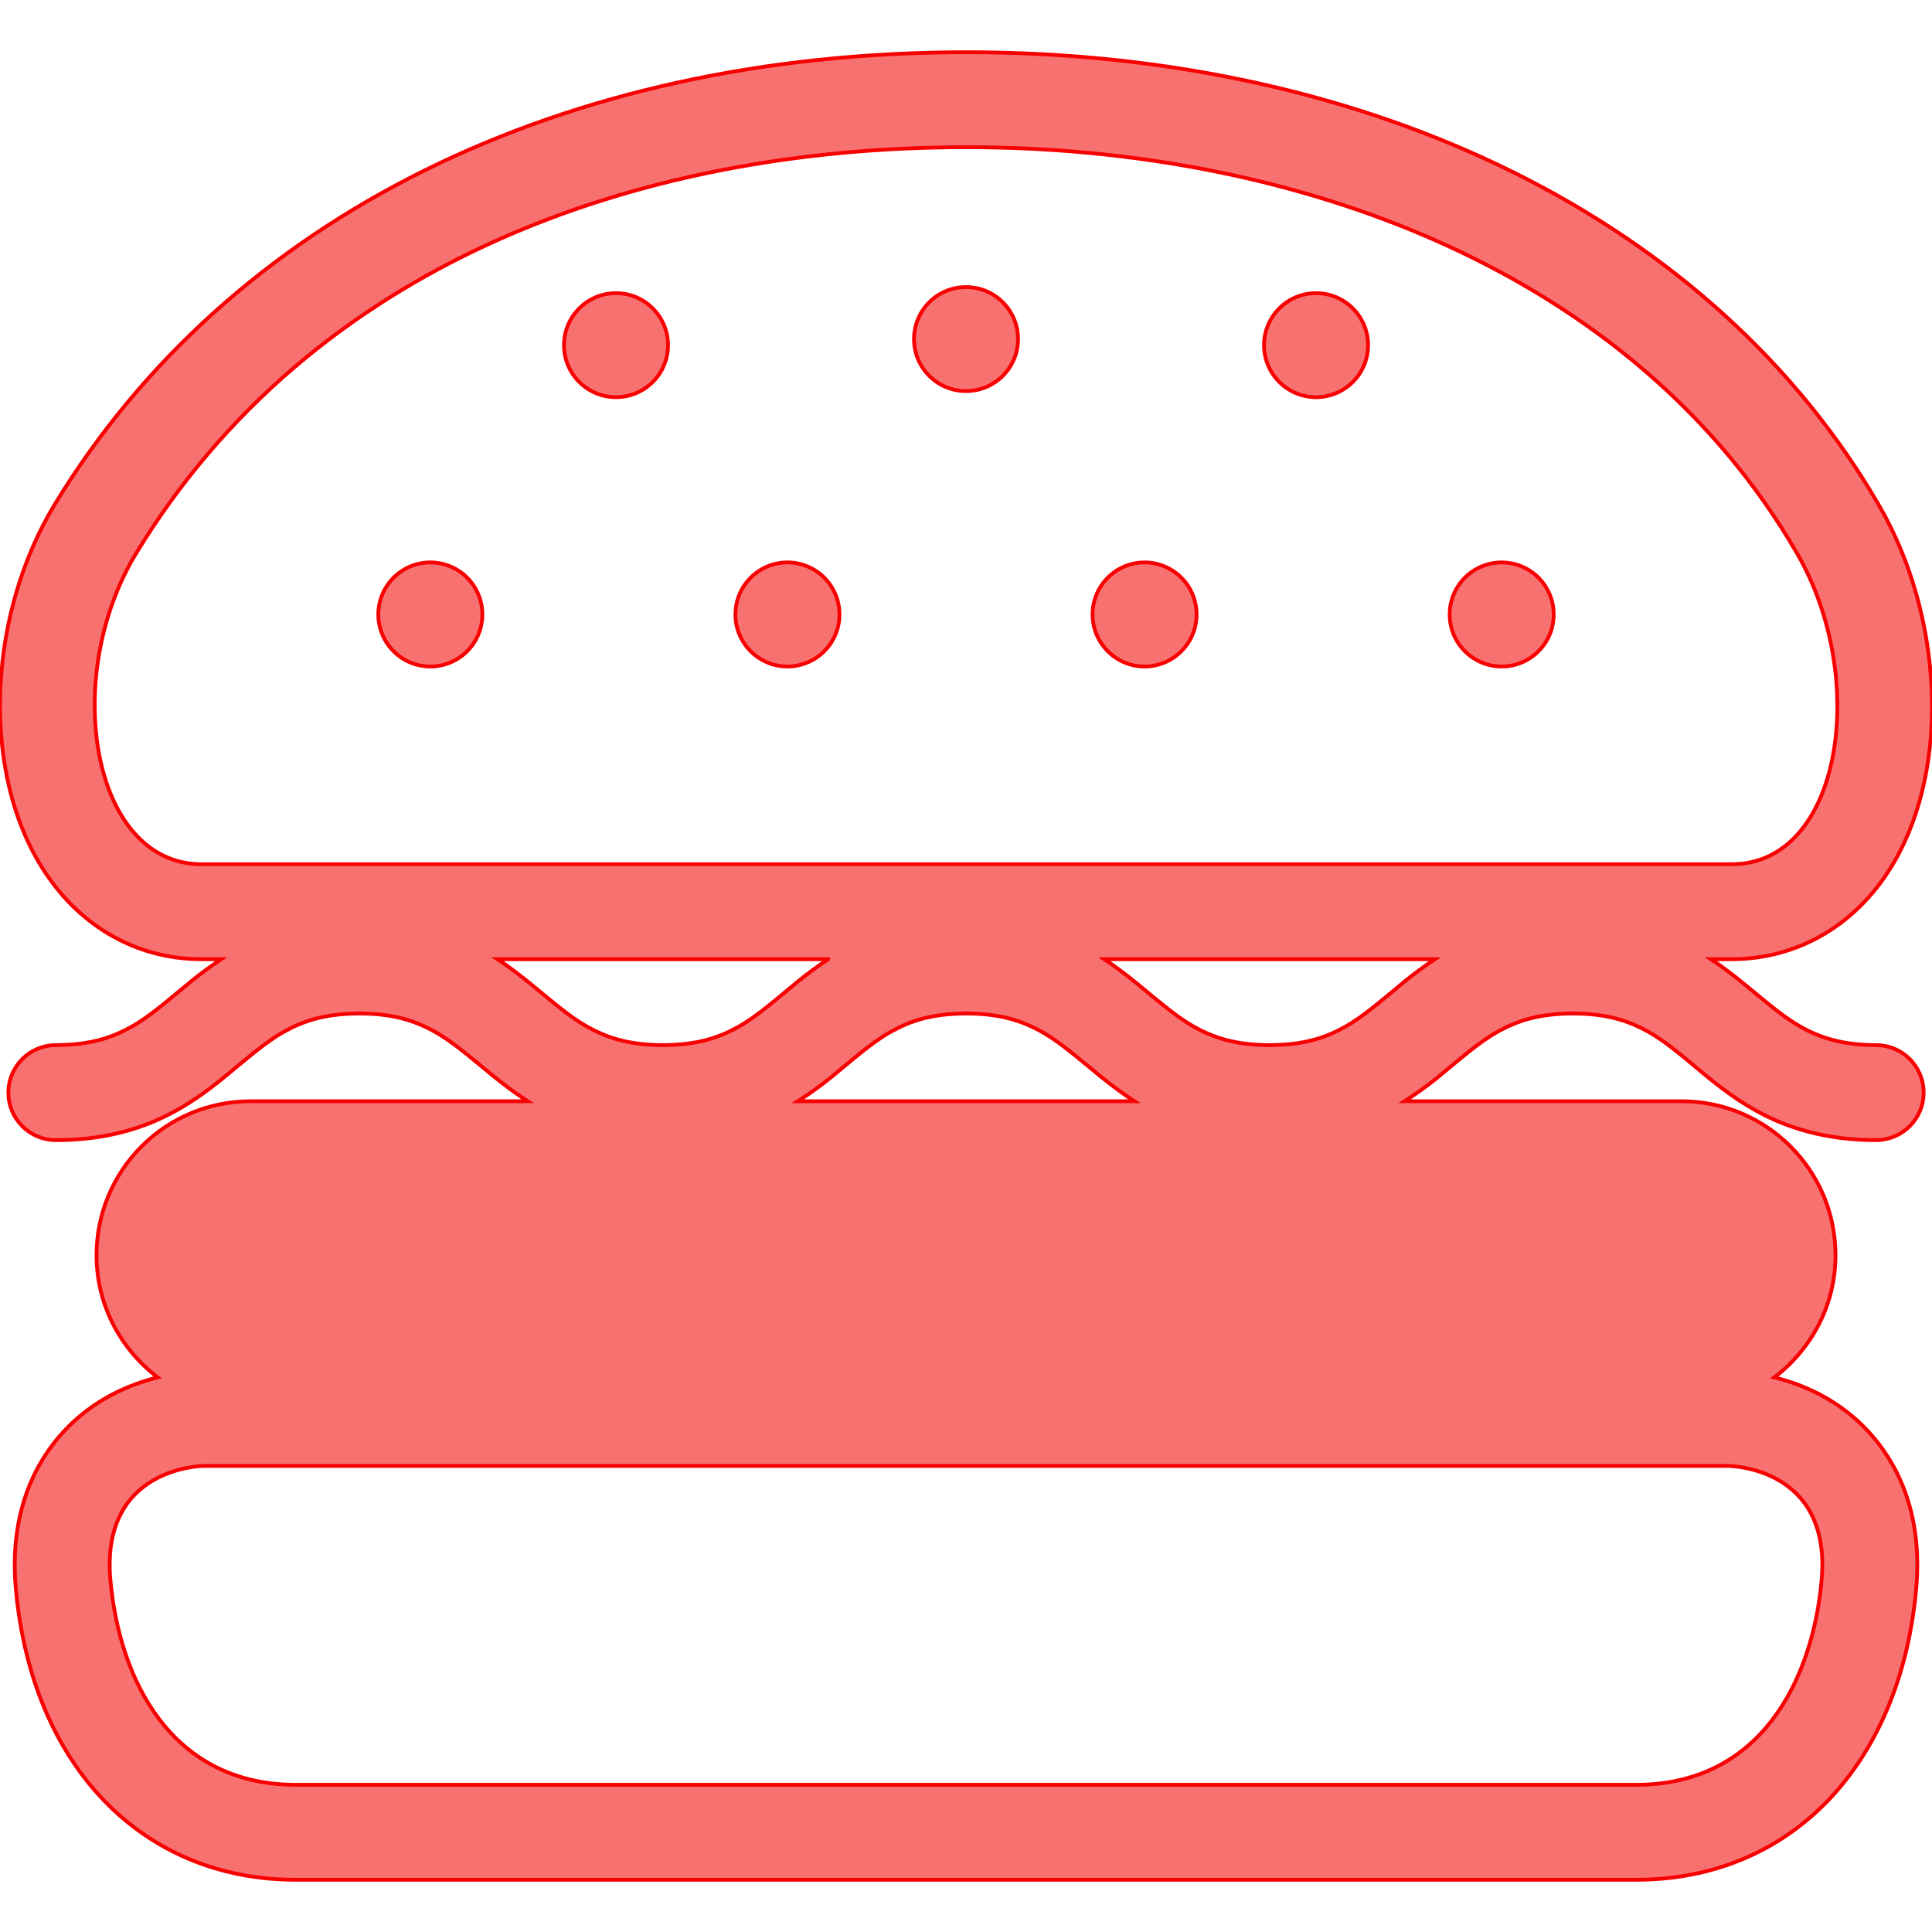
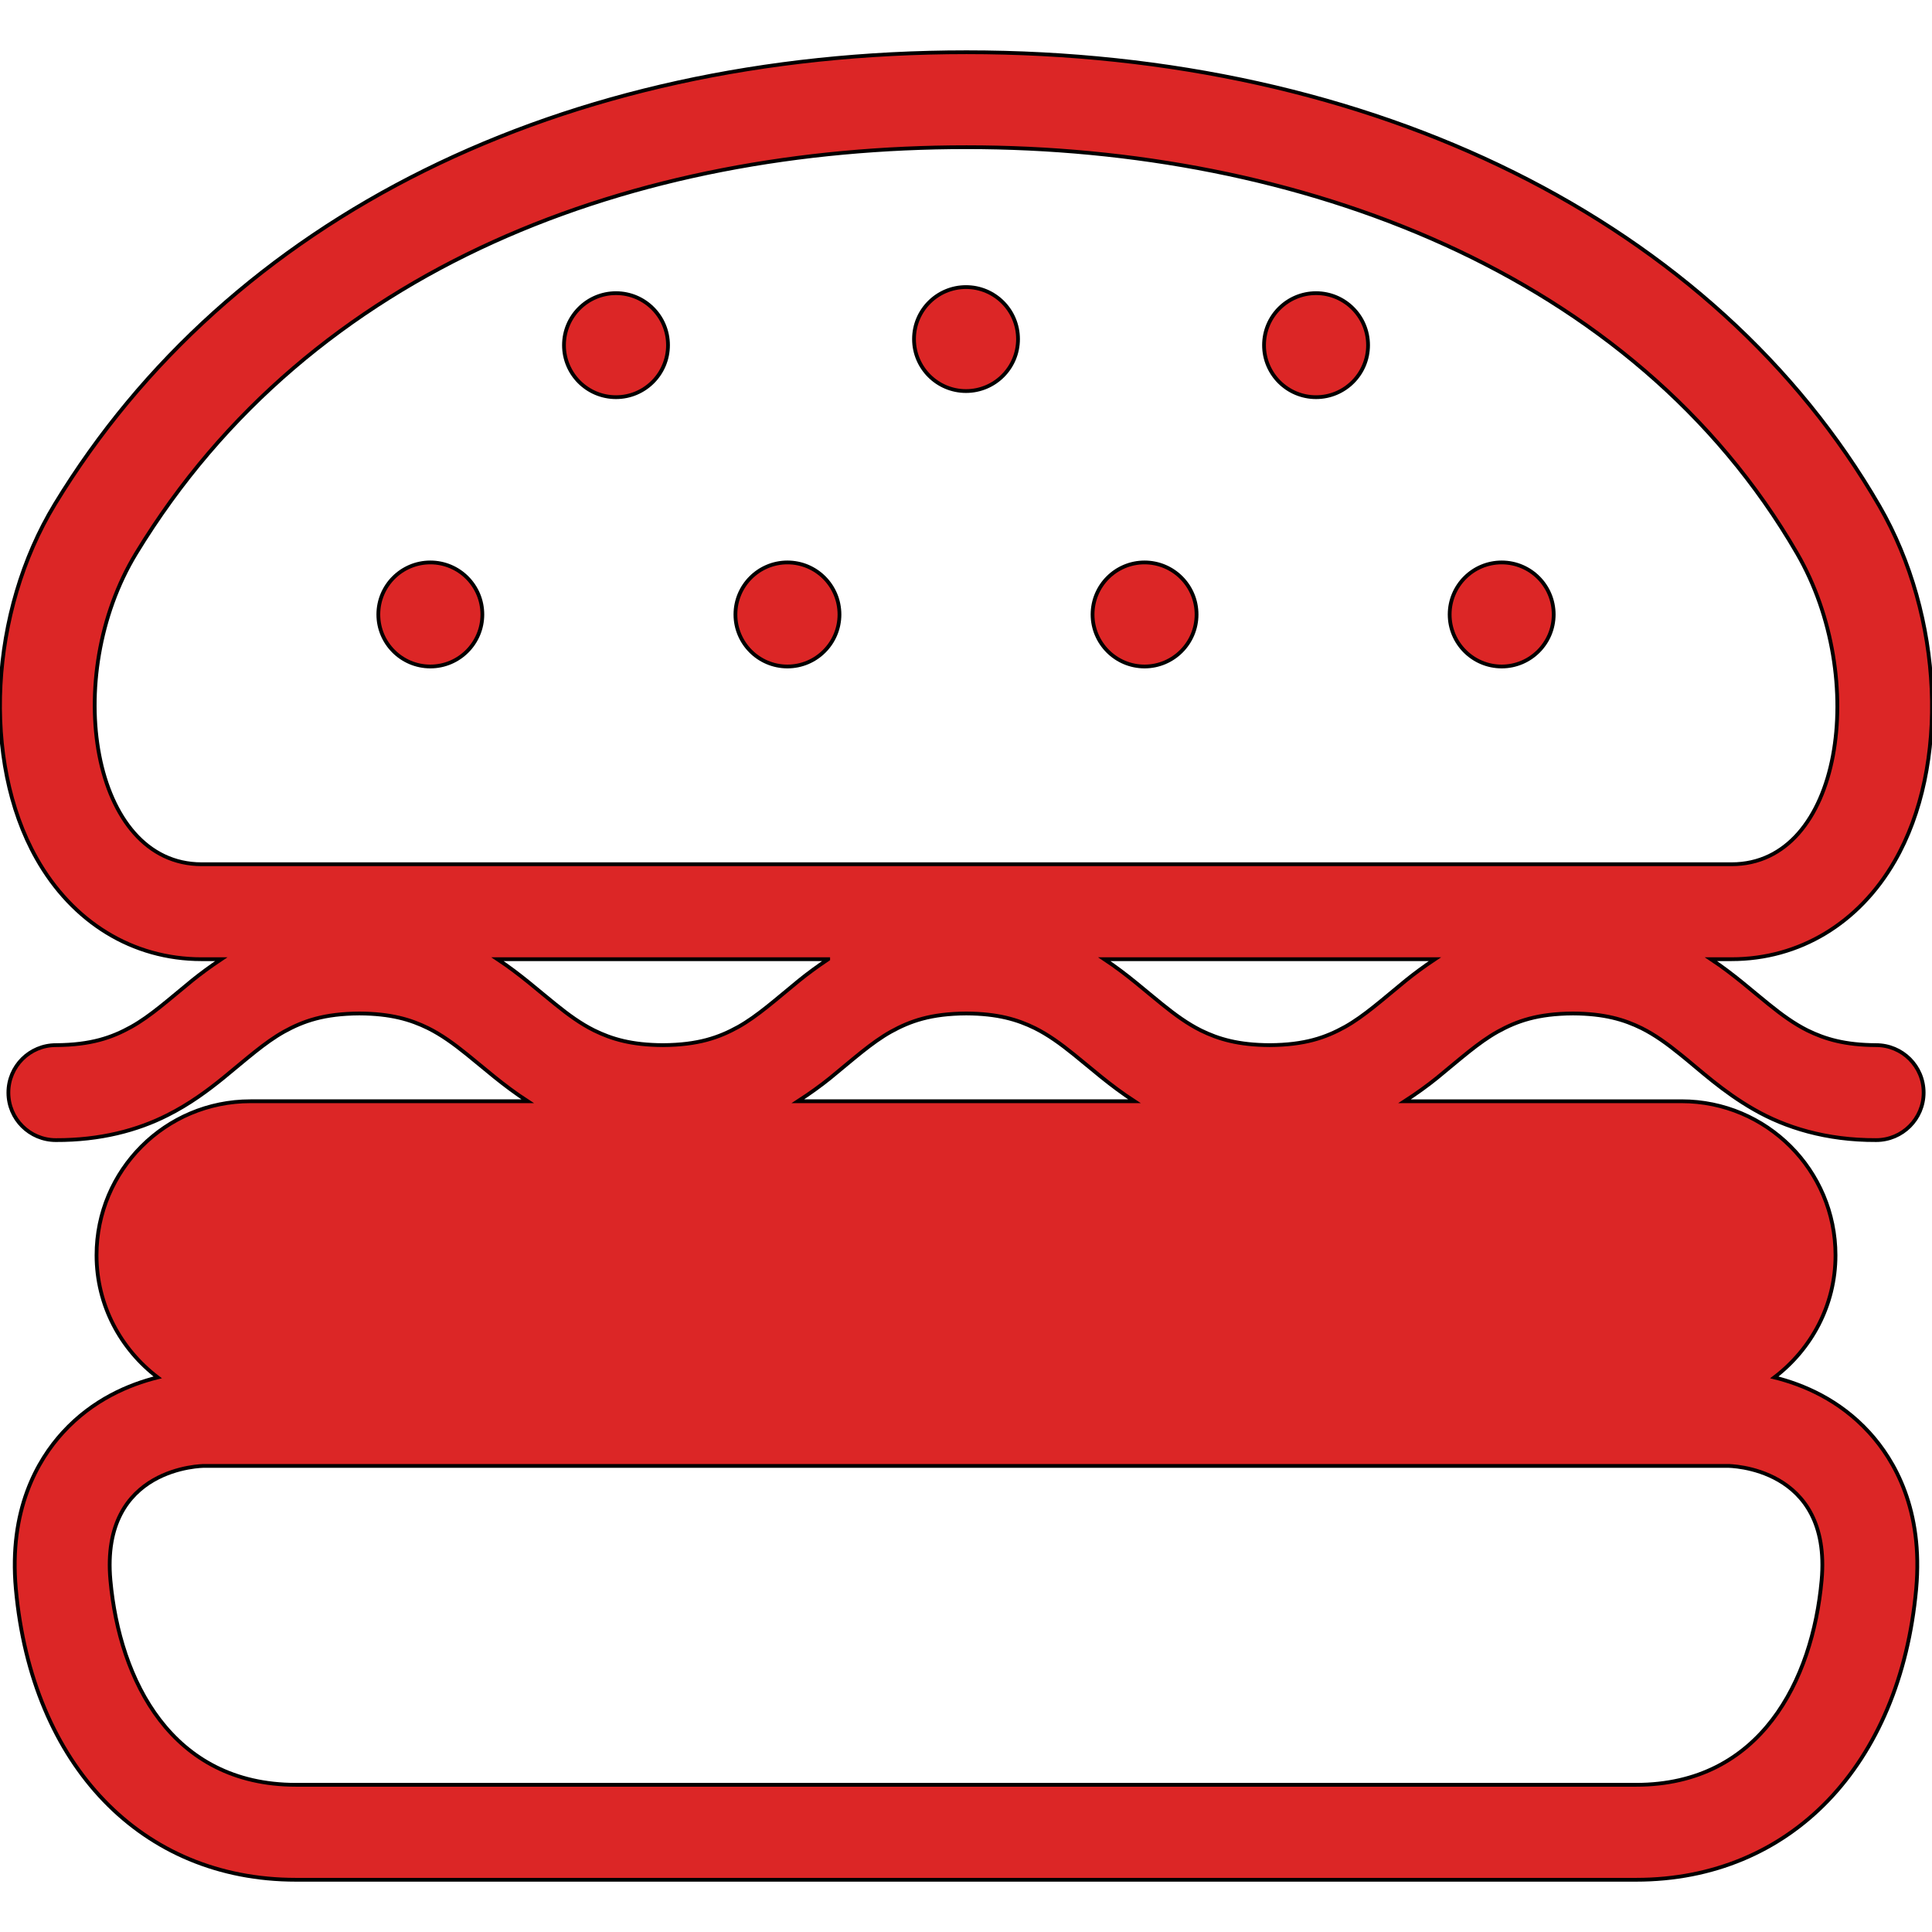
- <svg xmlns="http://www.w3.org/2000/svg" height="800px" width="800px" version="1.1" id="_x32_" viewBox="0 0 512 512" xml:space="preserve" fill="#f80000" stroke="#f80000">
+ <svg xmlns="http://www.w3.org/2000/svg" height="800px" width="800px" version="1.1" id="_x32_" viewBox="0 0 512 512" xml:space="preserve" fill="#000000" stroke="#000000">
  <g id="SVGRepo_bgCarrier" stroke-width="0" />
  <g id="SVGRepo_tracerCarrier" stroke-linecap="round" stroke-linejoin="round" />
  <g id="SVGRepo_iconCarrier">
-     <style type="text/css"> .st0{fill:#f87171;} </style>
+     <style type="text/css"> .st0{fill:#dc2626;} </style>
    <g>
      <path class="st0" d="M303.319,176.627c7.615,0,13.783-6.185,13.783-13.779c0-7.627-6.168-13.796-13.783-13.796 c-7.61,0-13.779,6.169-13.779,13.796C289.541,170.442,295.709,176.627,303.319,176.627z" />
      <path class="st0" d="M397.963,176.627c7.614,0,13.782-6.185,13.782-13.779c0-7.627-6.168-13.796-13.782-13.796 c-7.611,0-13.788,6.169-13.788,13.796C384.175,170.442,390.352,176.627,397.963,176.627z" />
      <path class="st0" d="M114.046,176.627c7.615,0,13.783-6.185,13.783-13.779c0-7.627-6.168-13.796-13.783-13.796 c-7.611,0-13.784,6.169-13.784,13.796C100.262,170.442,106.435,176.627,114.046,176.627z" />
      <path class="st0" d="M208.685,176.627c7.614,0,13.783-6.185,13.783-13.779c0-7.627-6.169-13.796-13.783-13.796 s-13.787,6.169-13.787,13.796C194.897,170.442,201.07,176.627,208.685,176.627z" />
      <path class="st0" d="M256.002,103.635c7.618,0,13.787-6.168,13.787-13.771c0-7.627-6.169-13.787-13.787-13.787 c-7.61,0-13.779,6.16-13.779,13.787C242.223,97.467,248.392,103.635,256.002,103.635z" />
      <path class="st0" d="M348.769,105.257c7.61,0,13.783-6.168,13.783-13.779c0-7.618-6.173-13.787-13.783-13.787 c-7.615,0-13.787,6.169-13.787,13.787C334.983,99.089,341.155,105.257,348.769,105.257z" />
      <path class="st0" d="M163.247,105.257c7.611,0,13.783-6.168,13.783-13.779c0-7.618-6.172-13.787-13.783-13.787 c-7.614,0-13.787,6.169-13.787,13.787C149.46,99.089,155.633,105.257,163.247,105.257z" />
      <path class="st0" d="M396.886,273.417c5.148-2.843,10.604-4.776,19.96-4.834c8.31,0.041,13.545,1.606,18.218,3.908 c3.498,1.753,6.722,4.072,10.257,6.939c5.292,4.236,11.178,9.839,19.521,14.606c8.319,4.776,19.109,8.16,32.36,8.102 c6.951,0,12.583-5.636,12.583-12.583c0-6.955-5.632-12.583-12.583-12.583c-8.312-0.041-13.546-1.614-18.22-3.908 c-3.498-1.753-6.722-4.08-10.256-6.939c-4.334-3.465-9.146-7.84-15.303-11.928h5.468c17.948,0,33.706-9.478,43.229-25.994 c14.574-25.264,12.862-64.848-4.071-94.119C454.468,58.792,364.043,13.842,256.158,13.842 c-107.26,0-195.324,43.656-241.614,119.777c-17.35,28.558-19.414,67.986-4.915,93.766c9.585,17.04,25.547,26.813,43.795,26.813 h5.214c-2.818,1.876-5.424,3.793-7.738,5.661c-6.189,5.054-10.989,9.413-16.118,12.272c-5.148,2.851-10.613,4.776-19.976,4.842 c-6.951,0-12.583,5.628-12.583,12.583c0,6.947,5.632,12.583,12.583,12.583c11.784,0.041,21.622-2.588,29.511-6.578 c5.924-2.966,10.704-6.537,14.828-9.872c6.189-5.054,10.986-9.404,16.114-12.272c5.153-2.843,10.617-4.776,19.981-4.834 c8.322,0.041,13.565,1.606,18.248,3.908c3.502,1.753,6.733,4.08,10.269,6.939c4.514,3.605,9.556,8.184,16.081,12.411H66.388 c-22.54,0-40.804,18.268-40.804,40.805c0,13.263,6.418,24.92,16.208,32.375c-7.595,1.892-17.171,5.874-25.142,14.598 c-6.725,7.365-14.348,20.538-12.452,41.452c4.252,46.834,33.383,77.088,74.216,77.088h177.592h177.592 c40.834,0,69.961-30.253,74.212-77.079c1.901-20.923-5.722-34.096-12.448-41.46c-7.971-8.724-17.548-12.706-25.142-14.598 c9.79-7.455,16.208-19.112,16.208-32.375c0-22.536-18.264-40.805-40.805-40.805h-73.393c3.129-2.024,6.029-4.112,8.552-6.152 C386.969,280.634,391.765,276.284,396.886,273.417z M482.747,418.801c-2.404,26.493-16.167,54.191-49.149,54.191H256.006H78.414 c-32.978,0-46.748-27.698-49.152-54.191c-2.748-30.319,24.826-30.319,24.826-30.319h403.837 C457.925,388.483,485.499,388.483,482.747,418.801z M36.045,146.693C82.617,70.113,168.527,39.008,256.158,39.008 c87.627,0,176.781,32.826,220.108,107.685c19.224,33.219,11.817,82.339-17.374,82.339H53.424 C24.231,229.032,16.134,179.461,36.045,146.693z M219.998,285.688c6.185-5.054,10.982-9.404,16.102-12.272 c5.149-2.843,10.605-4.776,19.96-4.834c8.319,0.041,13.558,1.606,18.236,3.908c3.502,1.753,6.73,4.08,10.265,6.939 c4.51,3.605,9.552,8.184,16.073,12.411h-89.187C214.575,289.817,217.475,287.728,219.998,285.688z M219.478,254.198 c-2.818,1.876-5.423,3.793-7.738,5.669c-6.185,5.055-10.982,9.405-16.102,12.272c-5.149,2.842-10.604,4.768-19.96,4.833 c-8.323-0.041-13.566-1.614-18.248-3.916c-3.502-1.745-6.734-4.072-10.269-6.939c-4.342-3.465-9.158-7.832-15.315-11.92H219.478z M356.425,272.139c-5.15,2.842-10.604,4.768-19.96,4.833c-8.319-0.041-13.558-1.614-18.236-3.908 c-3.502-1.753-6.73-4.08-10.264-6.939c-4.338-3.465-9.155-7.84-15.311-11.928h87.61c-2.818,1.876-5.423,3.793-7.738,5.669 C366.341,264.921,361.545,269.271,356.425,272.139z" />
    </g>
  </g>
</svg>
